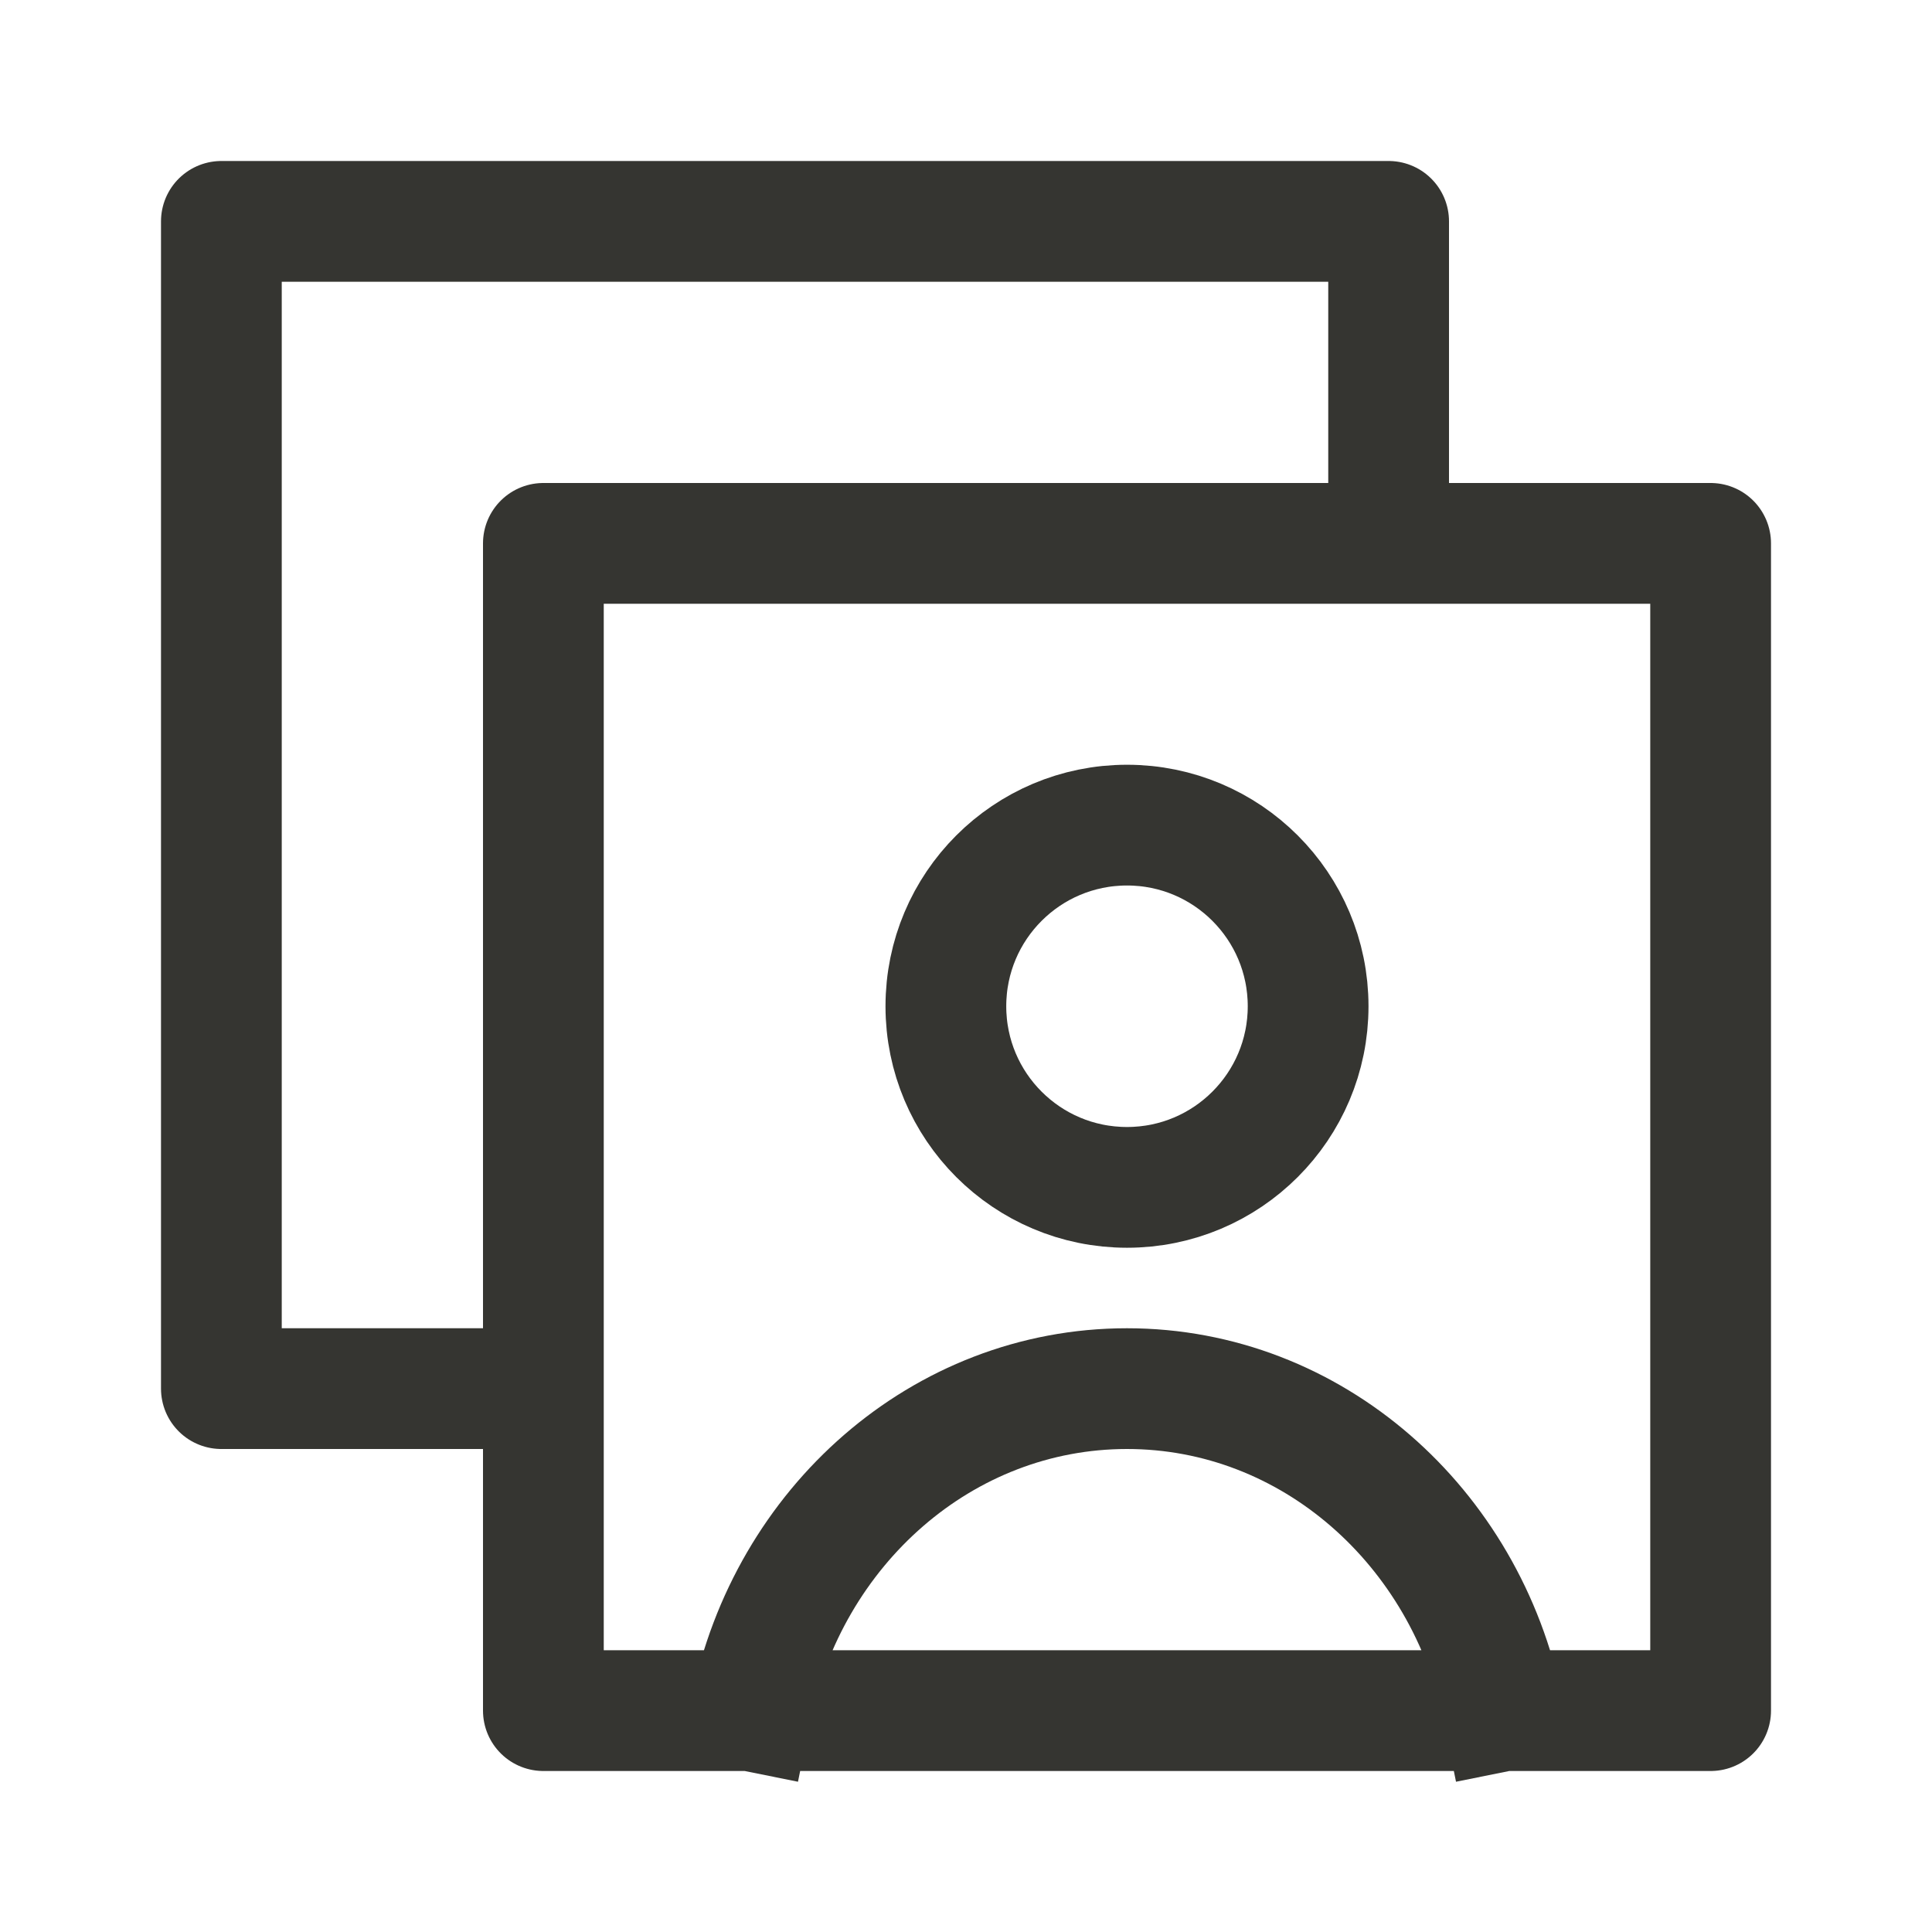
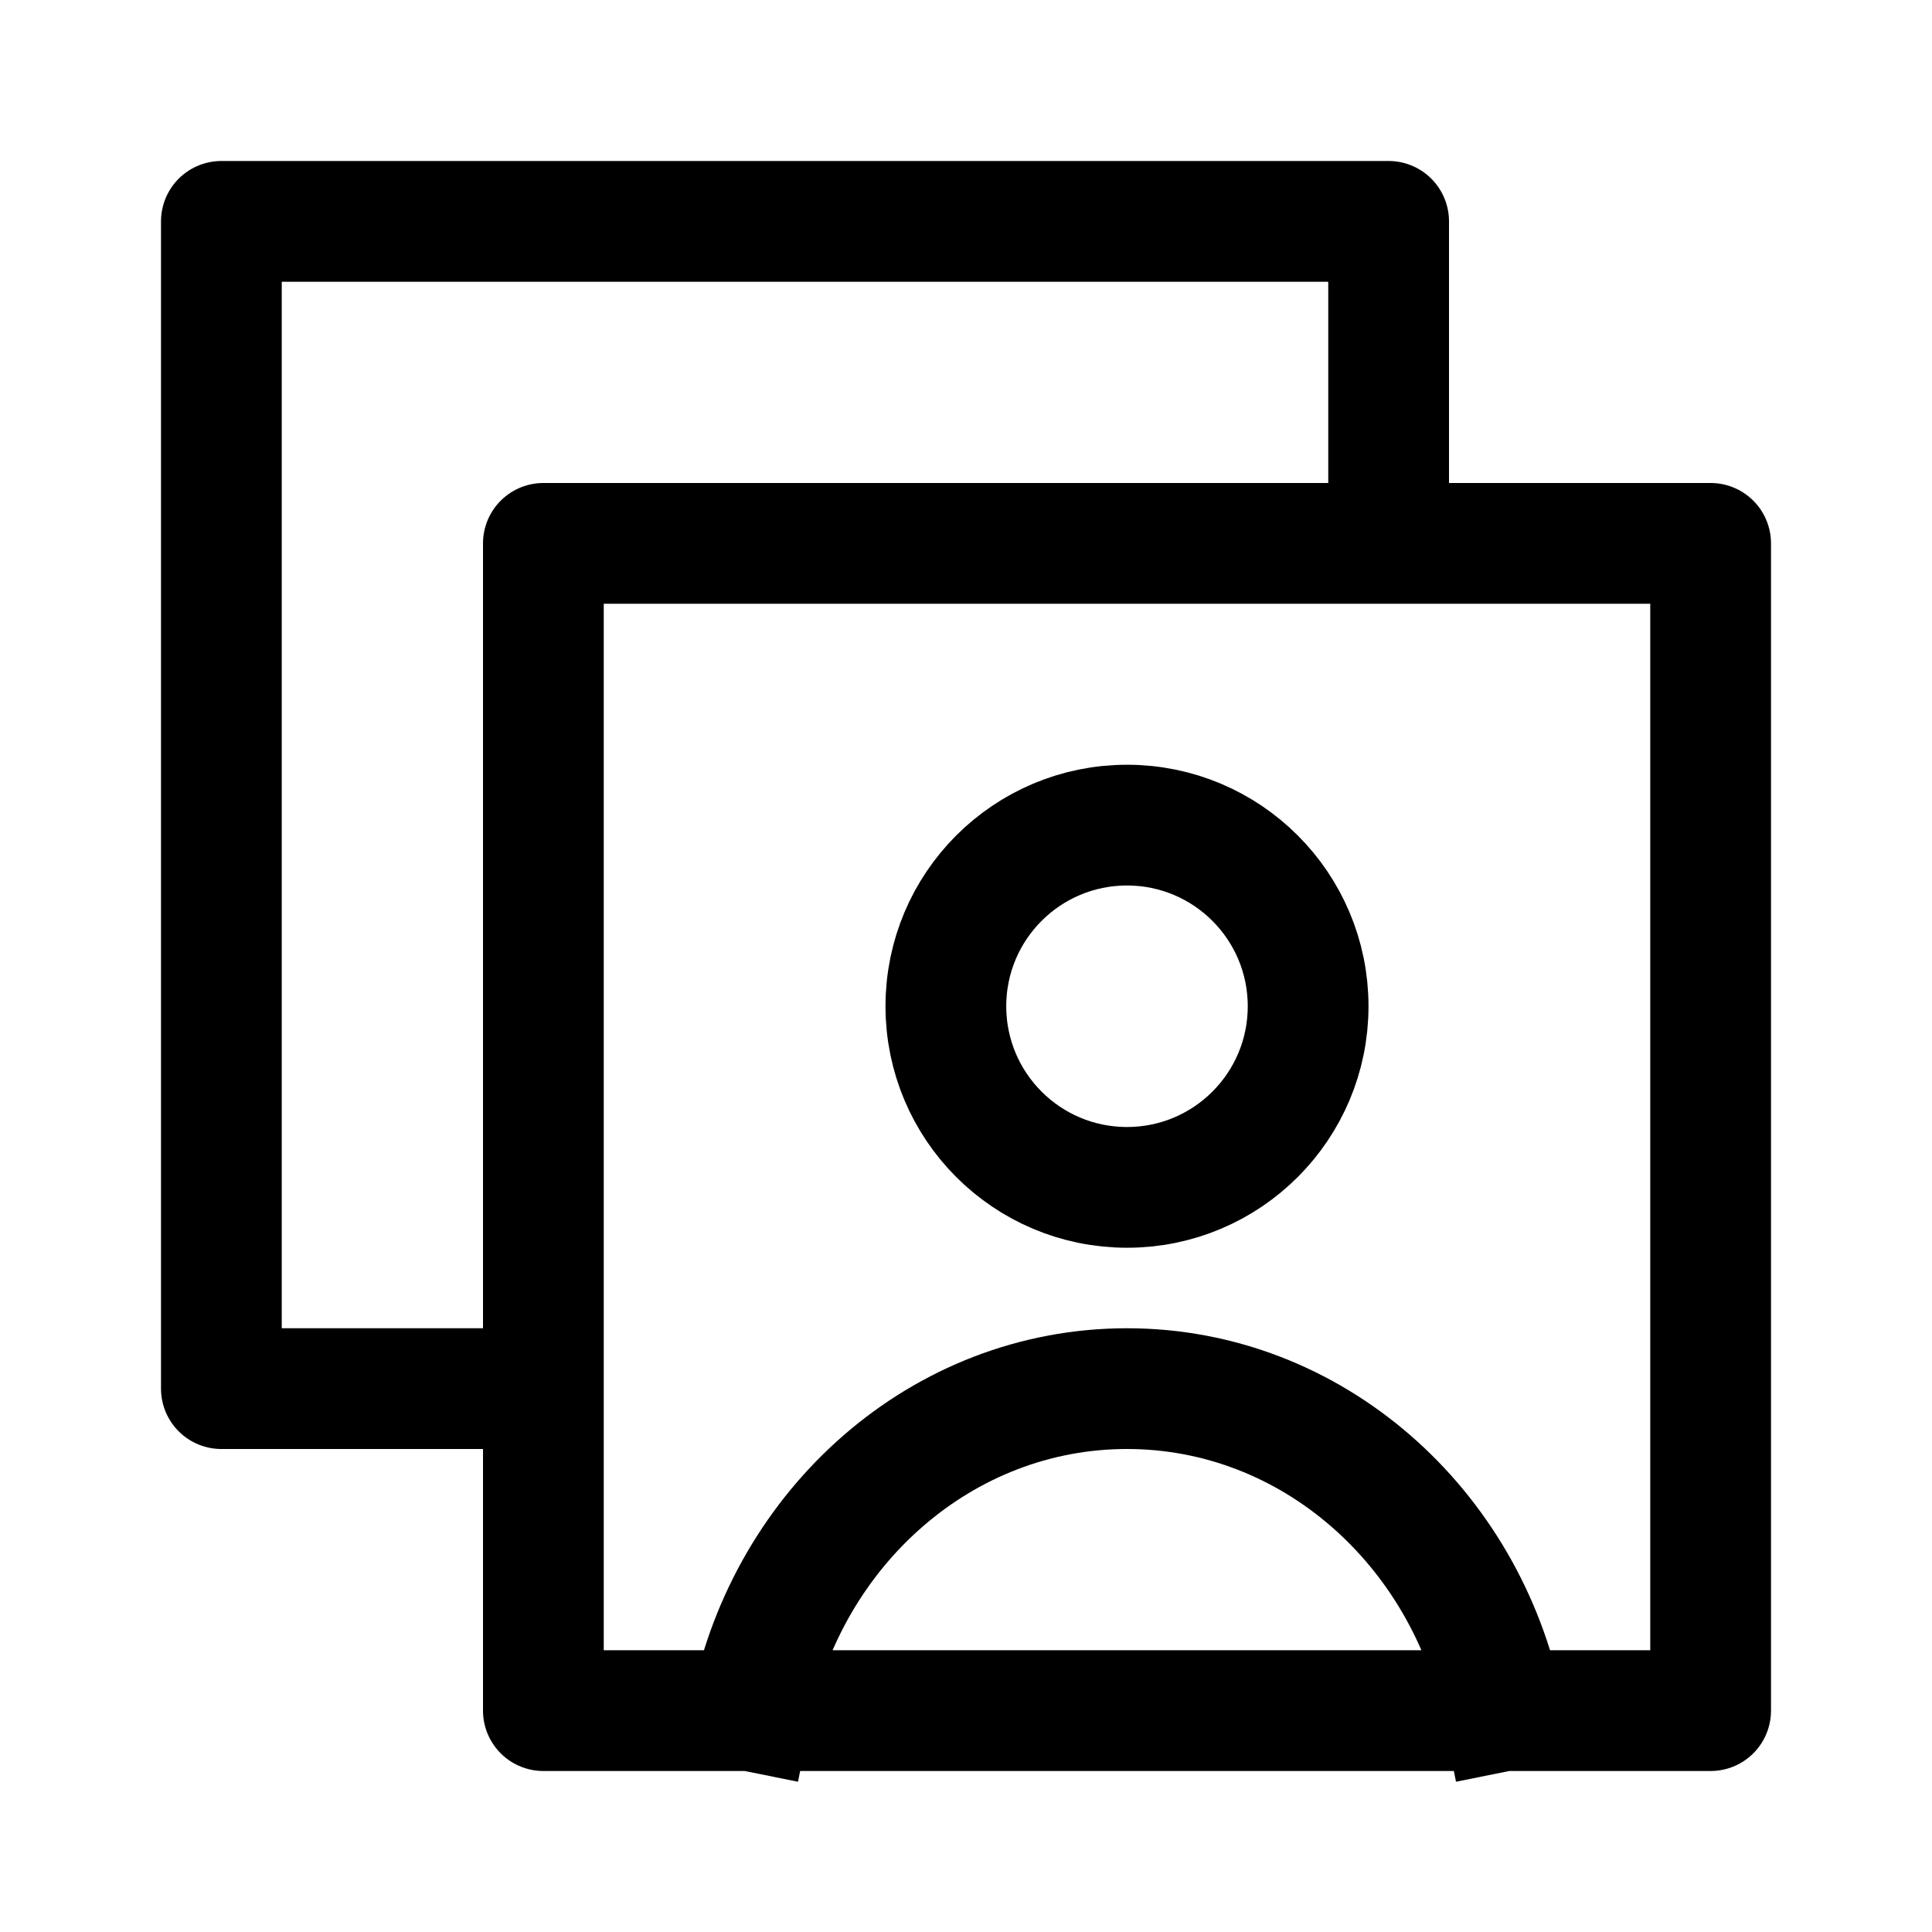
<svg xmlns="http://www.w3.org/2000/svg" width="24" height="24" viewBox="0 0 24 24" fill="none">
-   <path d="M17.25 6.75V2.75H2.75V17.25H6.75M9.326 21.25C9.787 18.964 11.705 17.25 14 17.25C16.295 17.25 18.213 18.964 18.674 21.25M9.326 21.25H6.75V6.75H21.25V21.25H18.674M9.326 21.25H18.674M16.25 12.5C16.25 13.743 15.243 14.75 14 14.75C12.757 14.75 11.75 13.743 11.75 12.5C11.75 11.257 12.757 10.25 14 10.25C15.243 10.25 16.25 11.257 16.25 12.5Z" stroke="#353531" stroke-width="1.5" stroke-linecap="square" stroke-linejoin="round" />
+   <path d="M17.25 6.75V2.75H2.75V17.25H6.75M9.326 21.25C9.787 18.964 11.705 17.25 14 17.25C16.295 17.25 18.213 18.964 18.674 21.25M9.326 21.25H6.75V6.75H21.25V21.25H18.674M9.326 21.25H18.674M16.25 12.5C16.25 13.743 15.243 14.75 14 14.75C12.757 14.75 11.75 13.743 11.75 12.5C11.75 11.257 12.757 10.25 14 10.25C15.243 10.25 16.25 11.257 16.25 12.5Z" stroke="currentColor" stroke-width="1.5" stroke-linecap="square" stroke-linejoin="round" />
</svg>
